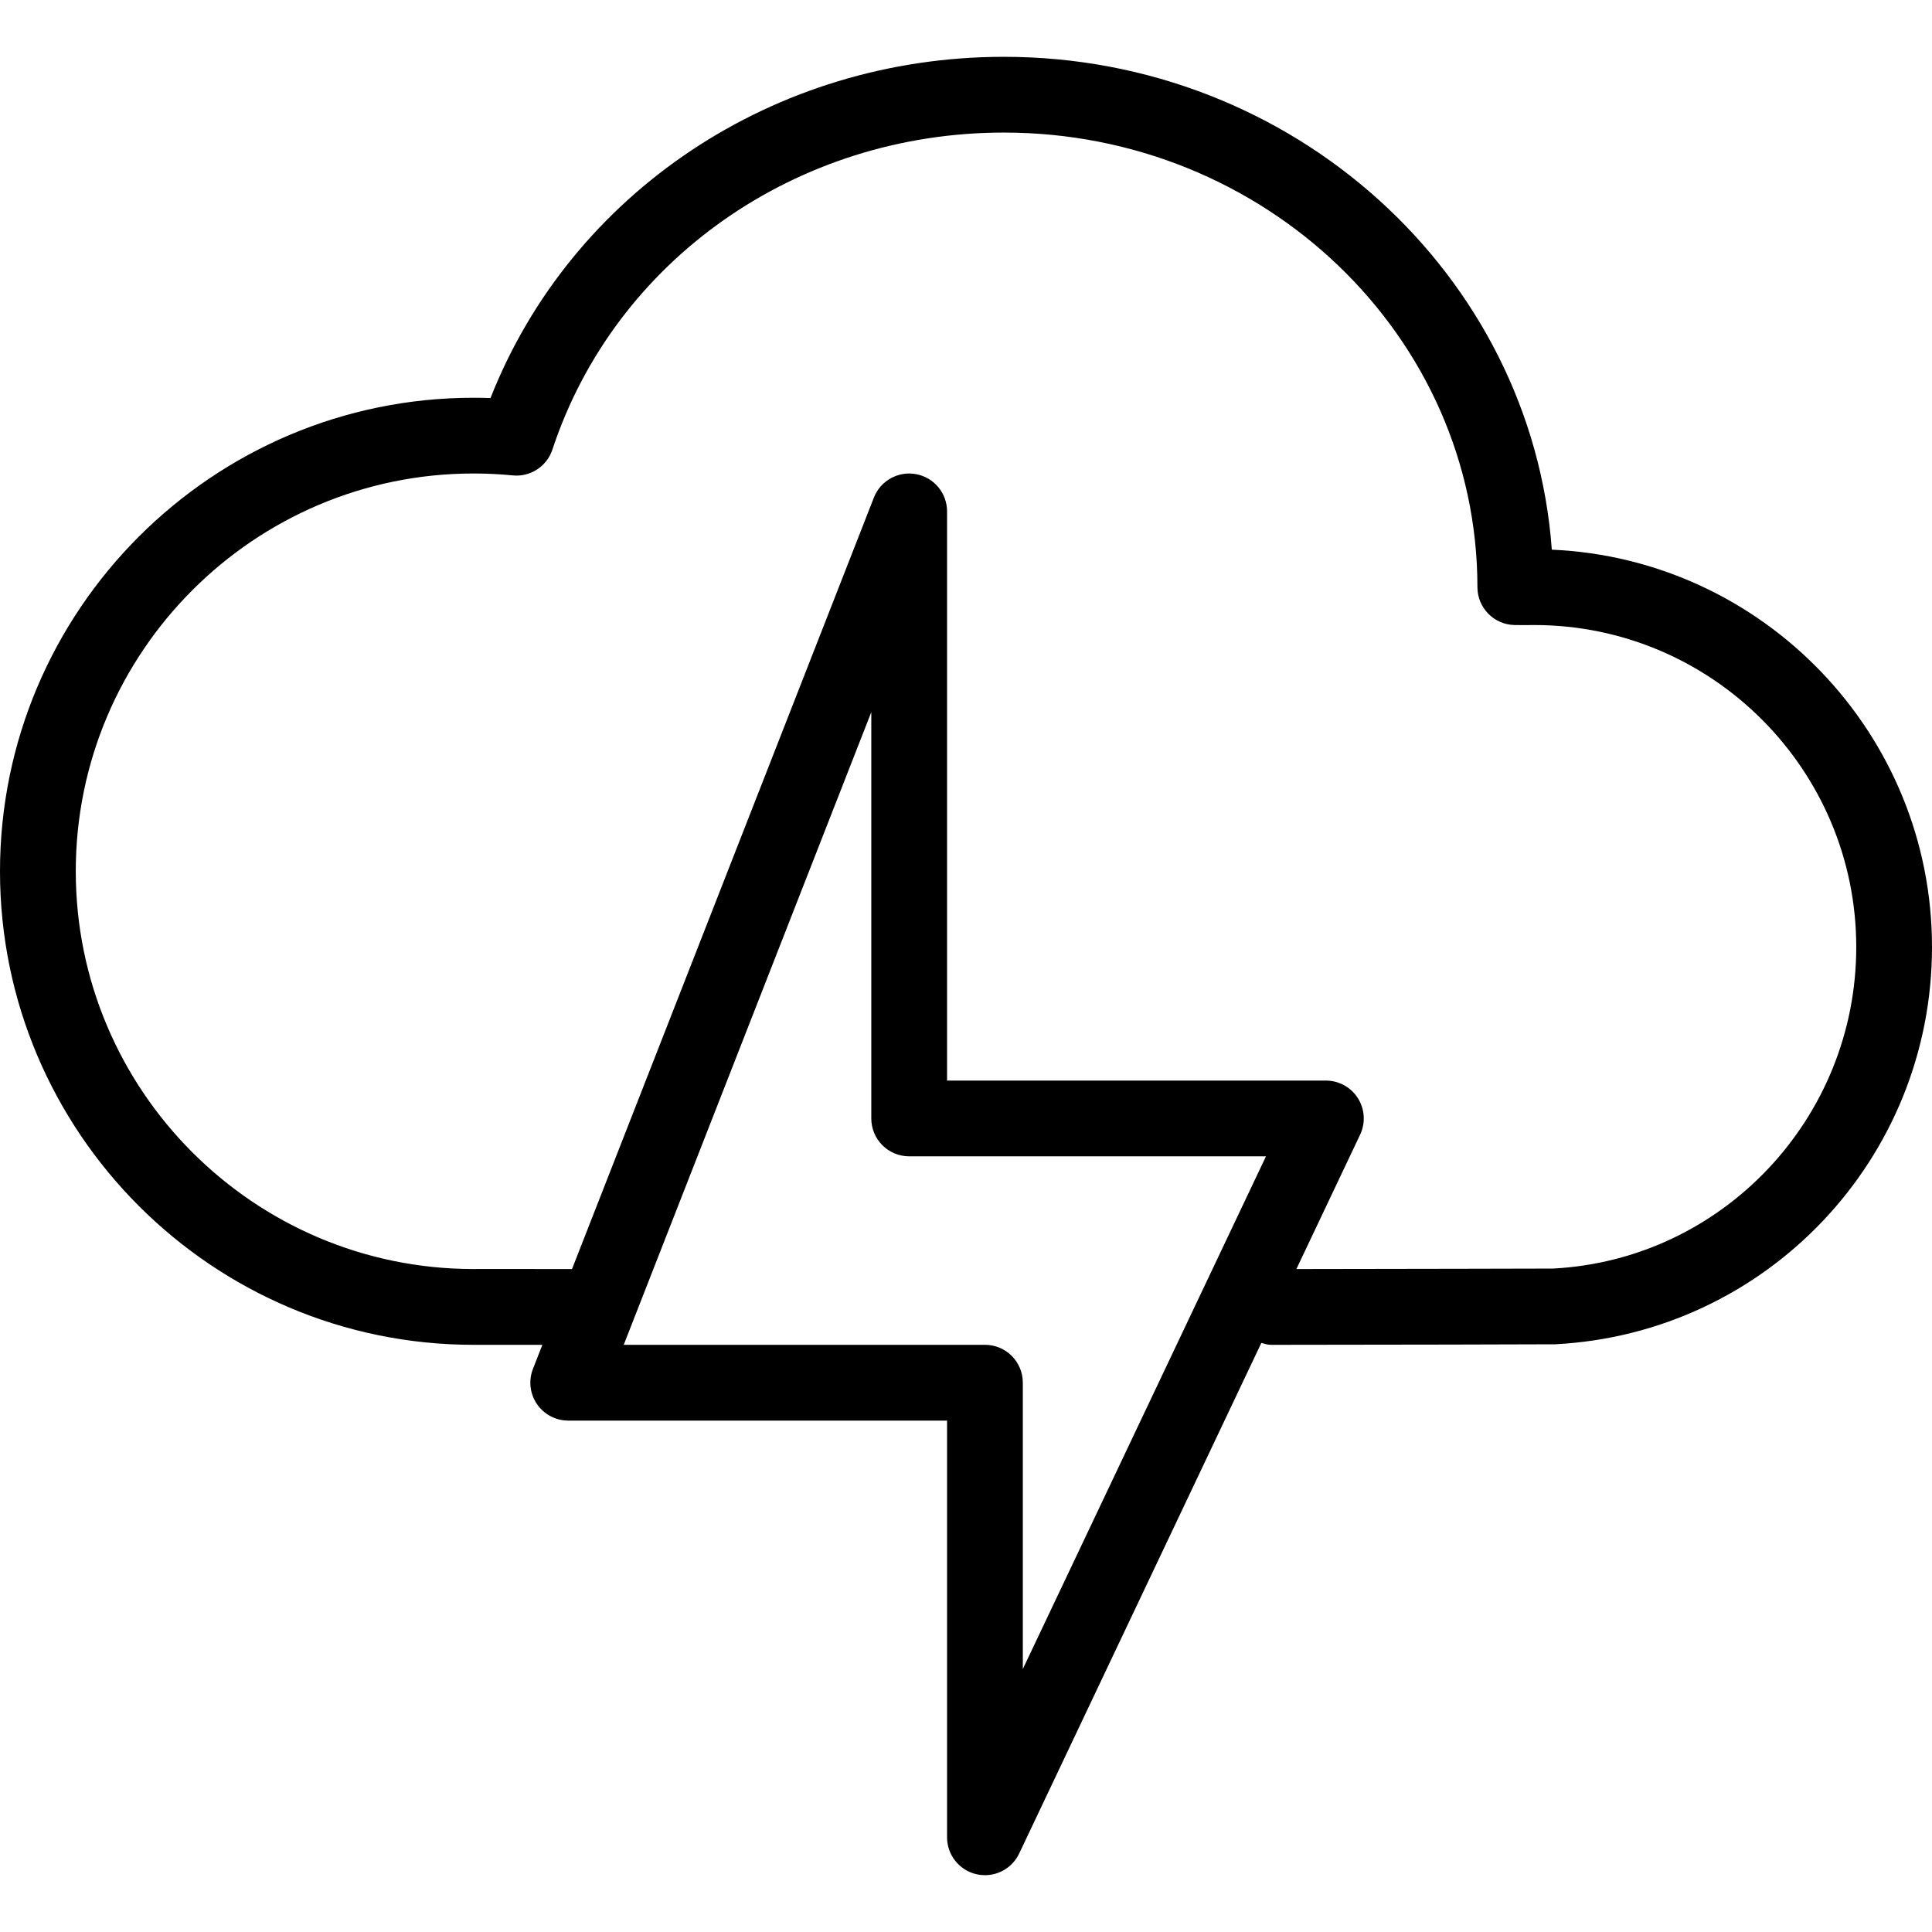
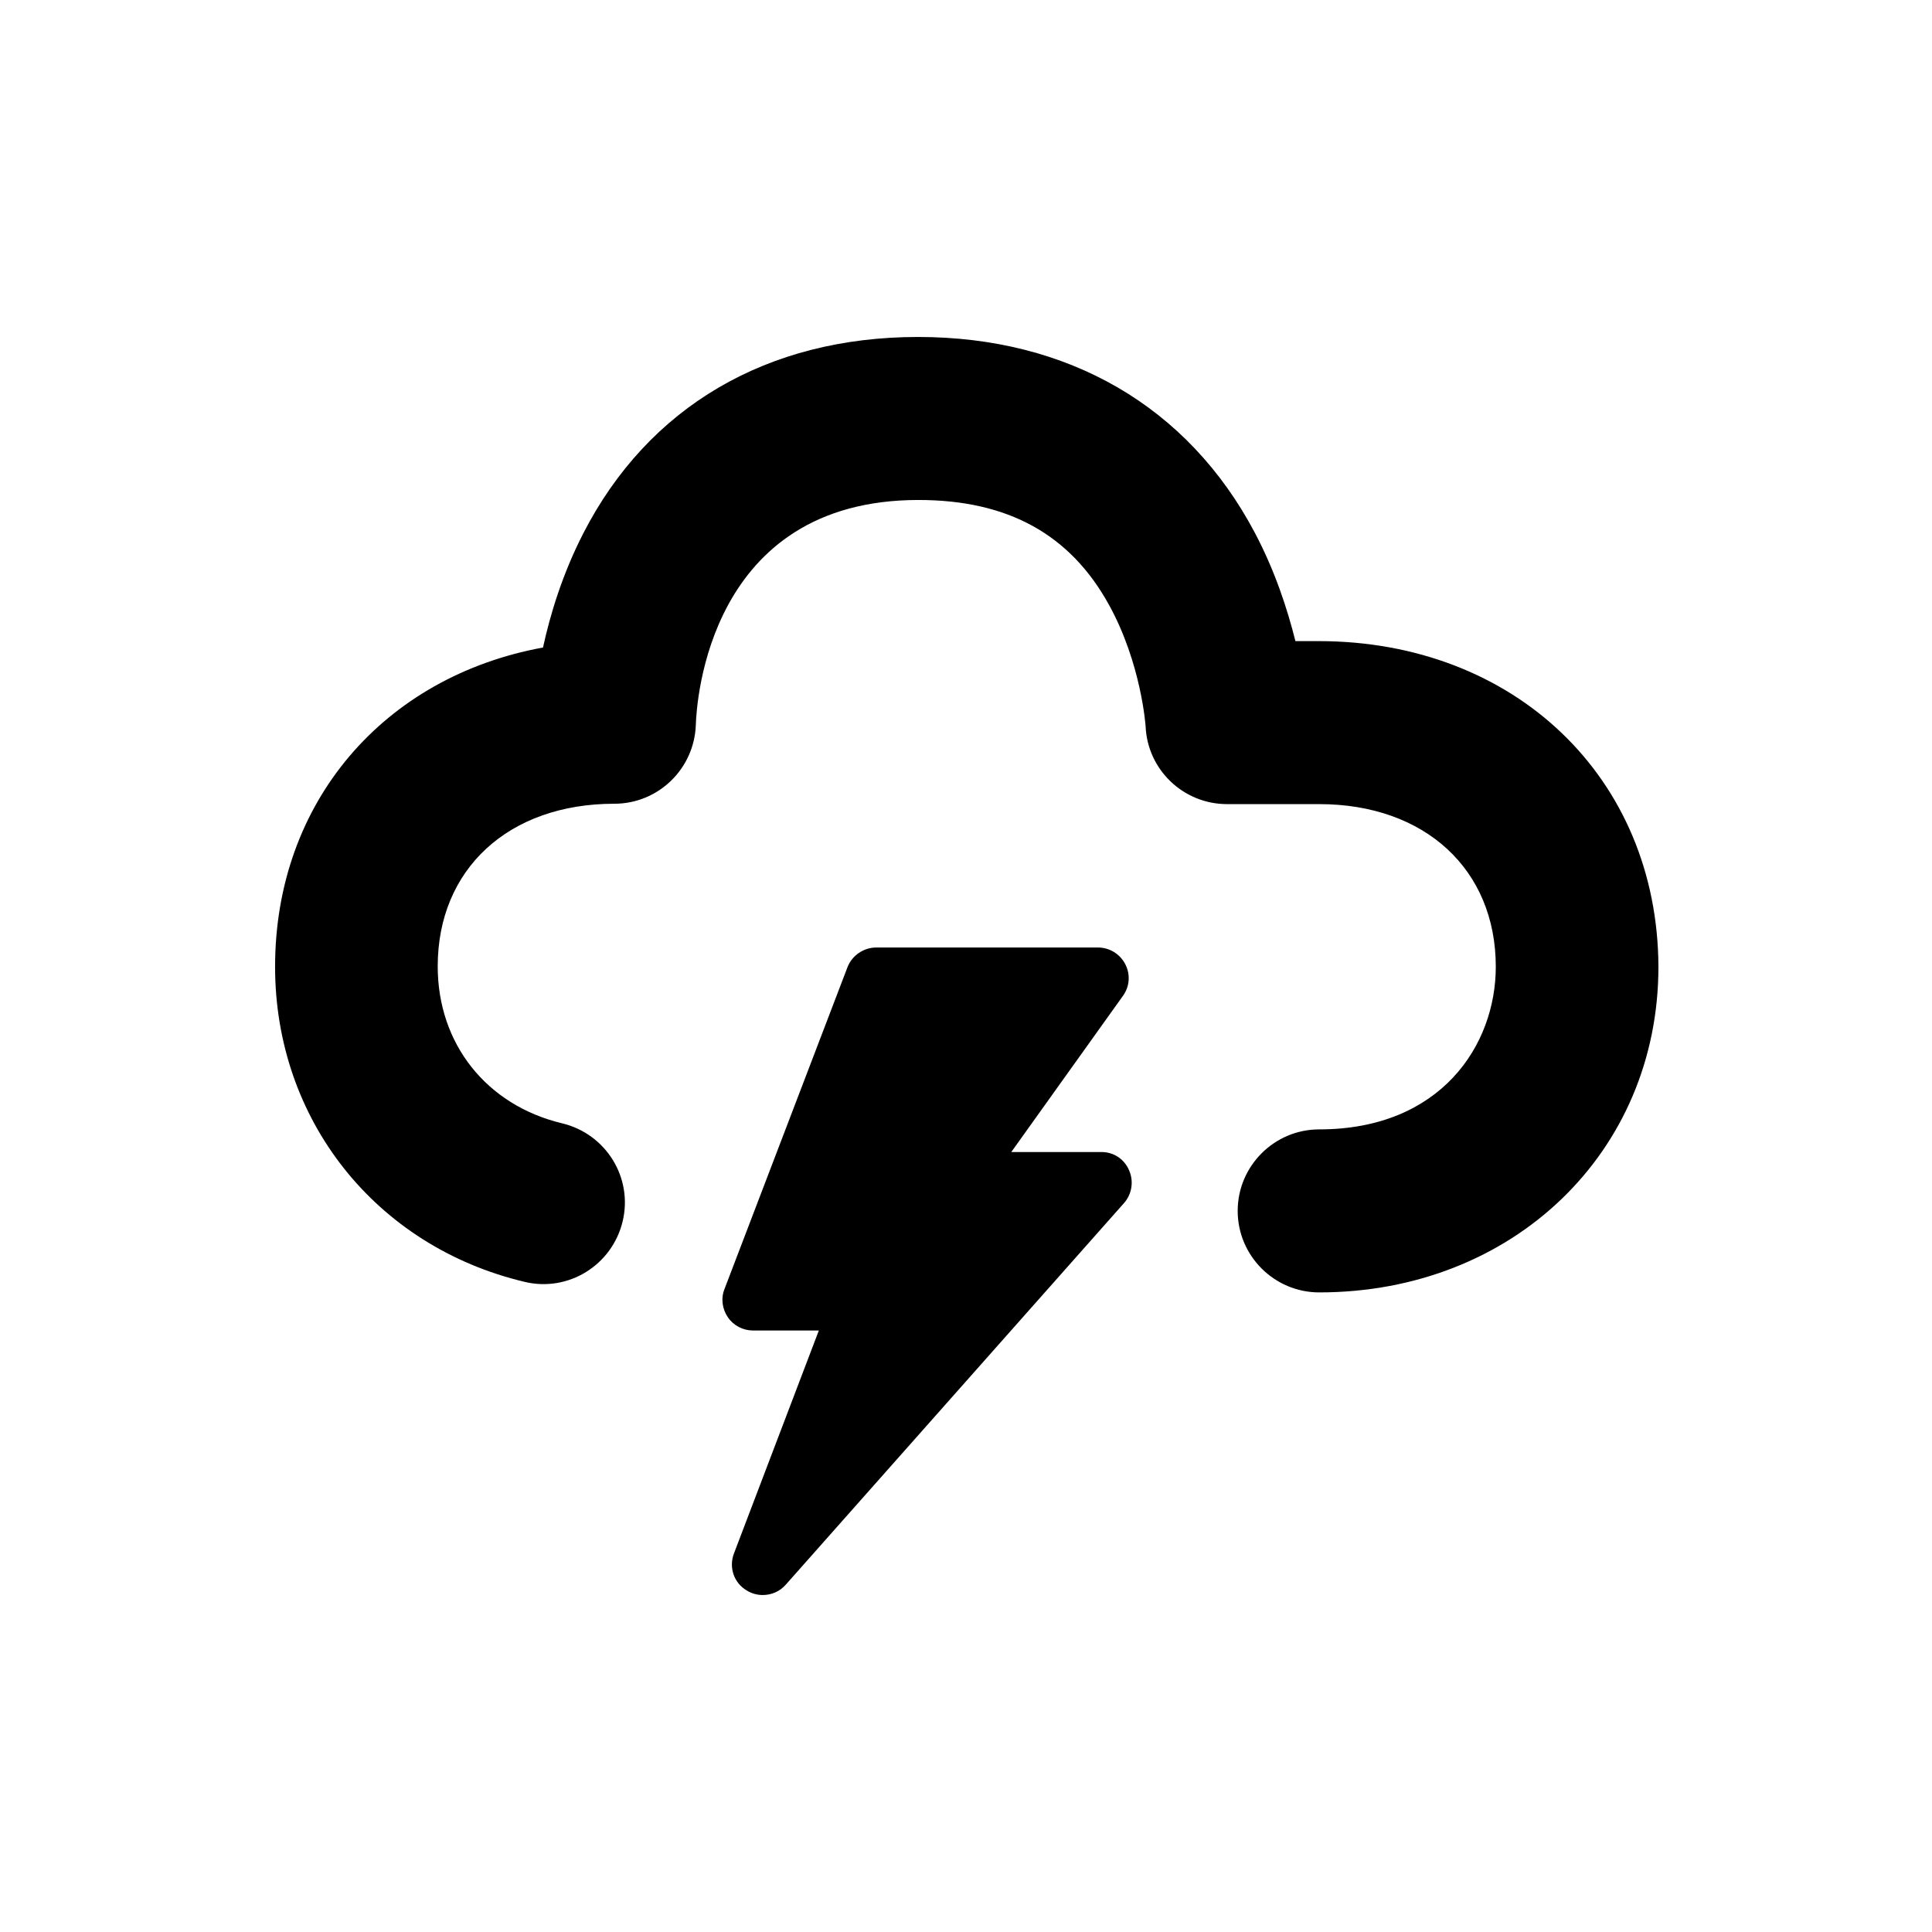
- <svg xmlns="http://www.w3.org/2000/svg" style="isolation:isolate" viewBox="0 0 512 512" width="512" height="512">
-   <g id="null">
-     <g id="null">
-       <path d=" M 411.247 145.67 C 405.951 72.787 342.843 15.057 266.038 15.057 C 205.107 15.057 151.411 51.086 129.988 105.489 C 128.499 105.435 126.998 105.41 125.489 105.41 C 56.295 105.407 0 161.701 0 230.899 C 0 300.097 56.295 356.391 125.492 356.391 L 143.733 356.391 L 141.236 362.774 C 140.031 365.862 140.422 369.348 142.295 372.093 C 144.167 374.832 147.275 376.471 150.589 376.471 L 250.981 376.471 L 250.981 486.903 C 250.981 491.599 254.236 495.668 258.814 496.698 C 259.549 496.864 260.295 496.943 261.019 496.943 C 264.833 496.943 268.401 494.767 270.087 491.208 L 334.27 355.887 C 335.092 356.104 335.892 356.394 336.785 356.394 C 361.735 356.394 411.599 356.267 412.089 356.25 C 468.107 353.367 512 307.127 512 250.981 C 512.003 194.414 467.221 148.114 411.247 145.67 Z  M 271.058 442.307 L 271.058 366.428 C 271.061 360.885 266.571 356.388 261.021 356.388 L 165.294 356.388 L 230.902 188.73 L 230.902 296.397 C 230.902 301.941 235.392 306.437 240.942 306.437 L 335.501 306.437 L 271.058 442.307 Z  M 411.543 336.182 C 411.543 336.182 369.739 336.289 343.556 336.309 L 360.443 300.705 C 361.924 297.591 361.698 293.945 359.854 291.034 C 358.021 288.125 354.815 286.363 351.374 286.363 L 250.981 286.363 L 250.981 135.524 C 250.981 130.695 247.549 126.554 242.805 125.661 C 238.059 124.76 233.354 127.373 231.589 131.866 L 151.591 336.306 L 127.119 336.297 L 125.492 336.306 C 67.365 336.306 20.08 289.018 20.08 230.893 C 20.08 172.769 67.365 125.481 125.492 125.481 C 128.992 125.481 132.463 125.653 135.884 125.985 C 140.501 126.466 144.924 123.611 146.394 119.143 C 162.991 68.896 211.081 35.131 266.041 35.131 C 335.239 35.131 391.533 89.176 391.533 155.603 C 391.533 161.045 395.866 165.497 401.309 165.637 C 402.545 165.663 403.758 165.657 404.994 165.651 L 406.593 165.64 C 453.642 165.64 491.926 203.919 491.926 250.973 C 491.926 296.428 456.404 333.859 411.543 336.182 Z " fill="rgb(0,0,0)" />
-     </g>
+ <svg xmlns="http://www.w3.org/2000/svg" version="1.1" id="Layer_1" x="0px" y="0px" viewBox="0 0 512 512" style="enable-background:new 0 0 512 512;" xml:space="preserve">
+   <g>
+     <path d="M349.4,169.9h-6.1c-2.1-8.4-5.4-18.6-10.8-28.8c-17.7-33.4-49.4-51.8-89.2-51.8c-40,0-71.5,18.5-88.7,52   c-5.6,10.9-8.8,21.6-10.7,30.3c-42.1,7.7-71,40.9-71,84.6c0,40.5,26.6,74.1,66.1,83.5c11.6,2.8,23.2-4.4,26-16   c2.8-11.6-4.4-23.2-16-26c-20.1-4.8-33-21.1-33-41.6c0-25.8,18.8-43.1,46.8-43.1c11.7,0,21.2-9.3,21.6-20.9   c0.2-6.1,3.4-59.6,59-59.6c23.7,0,40.2,9.1,50.5,27.8c8.6,15.6,9.7,32.2,9.7,32.2c0.5,11.5,10,20.6,21.6,20.6h24.4   c28,0,46.8,17.3,46.8,43.1c0,20.8-14.6,43.1-46.8,43.1c-11.9,0-21.6,9.7-21.6,21.6s9.7,21.6,21.6,21.6c51.3,0,89.9-37.1,89.9-86.3   C439.3,206.2,401.5,169.9,349.4,169.9z" />
+     <path d="M291.9,305.3H268l29.6-41.4c1.8-2.5,2-5.7,0.6-8.4c-1.4-2.7-4.2-4.4-7.2-4.4h-58.8c-3.3,0-6.4,2.1-7.6,5.2L192,341.6   c-1,2.5-0.6,5.3,0.9,7.5c1.5,2.2,4,3.5,6.7,3.5h0l17.4,0l-22.5,59.1c-1.4,3.7,0,7.8,3.4,9.8c1.3,0.8,2.8,1.2,4.2,1.2   c2.3,0,4.5-0.9,6.1-2.7l89.7-101.2c2.1-2.4,2.6-5.8,1.3-8.7C297.9,307.1,295.1,305.3,291.9,305.3z" />
  </g>
</svg>
